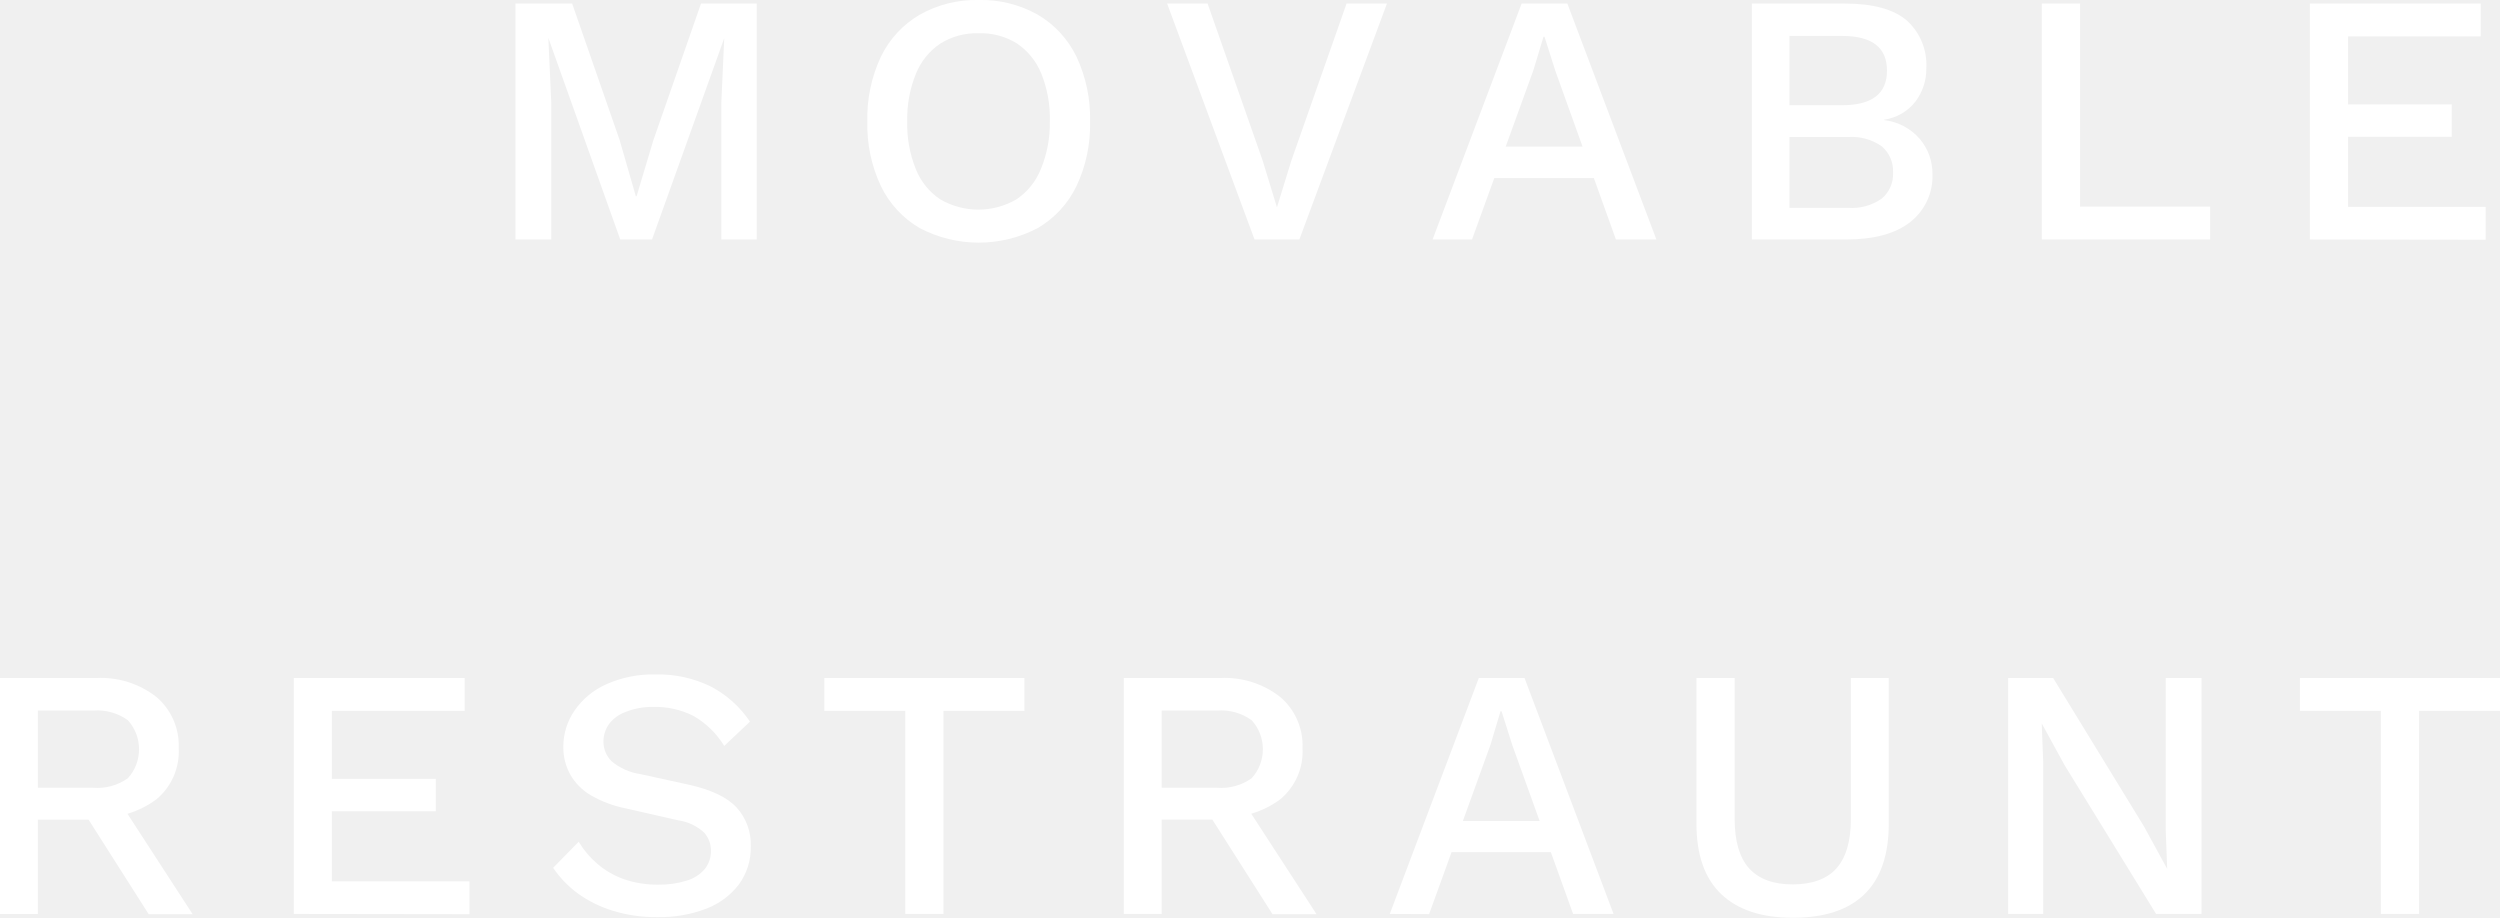
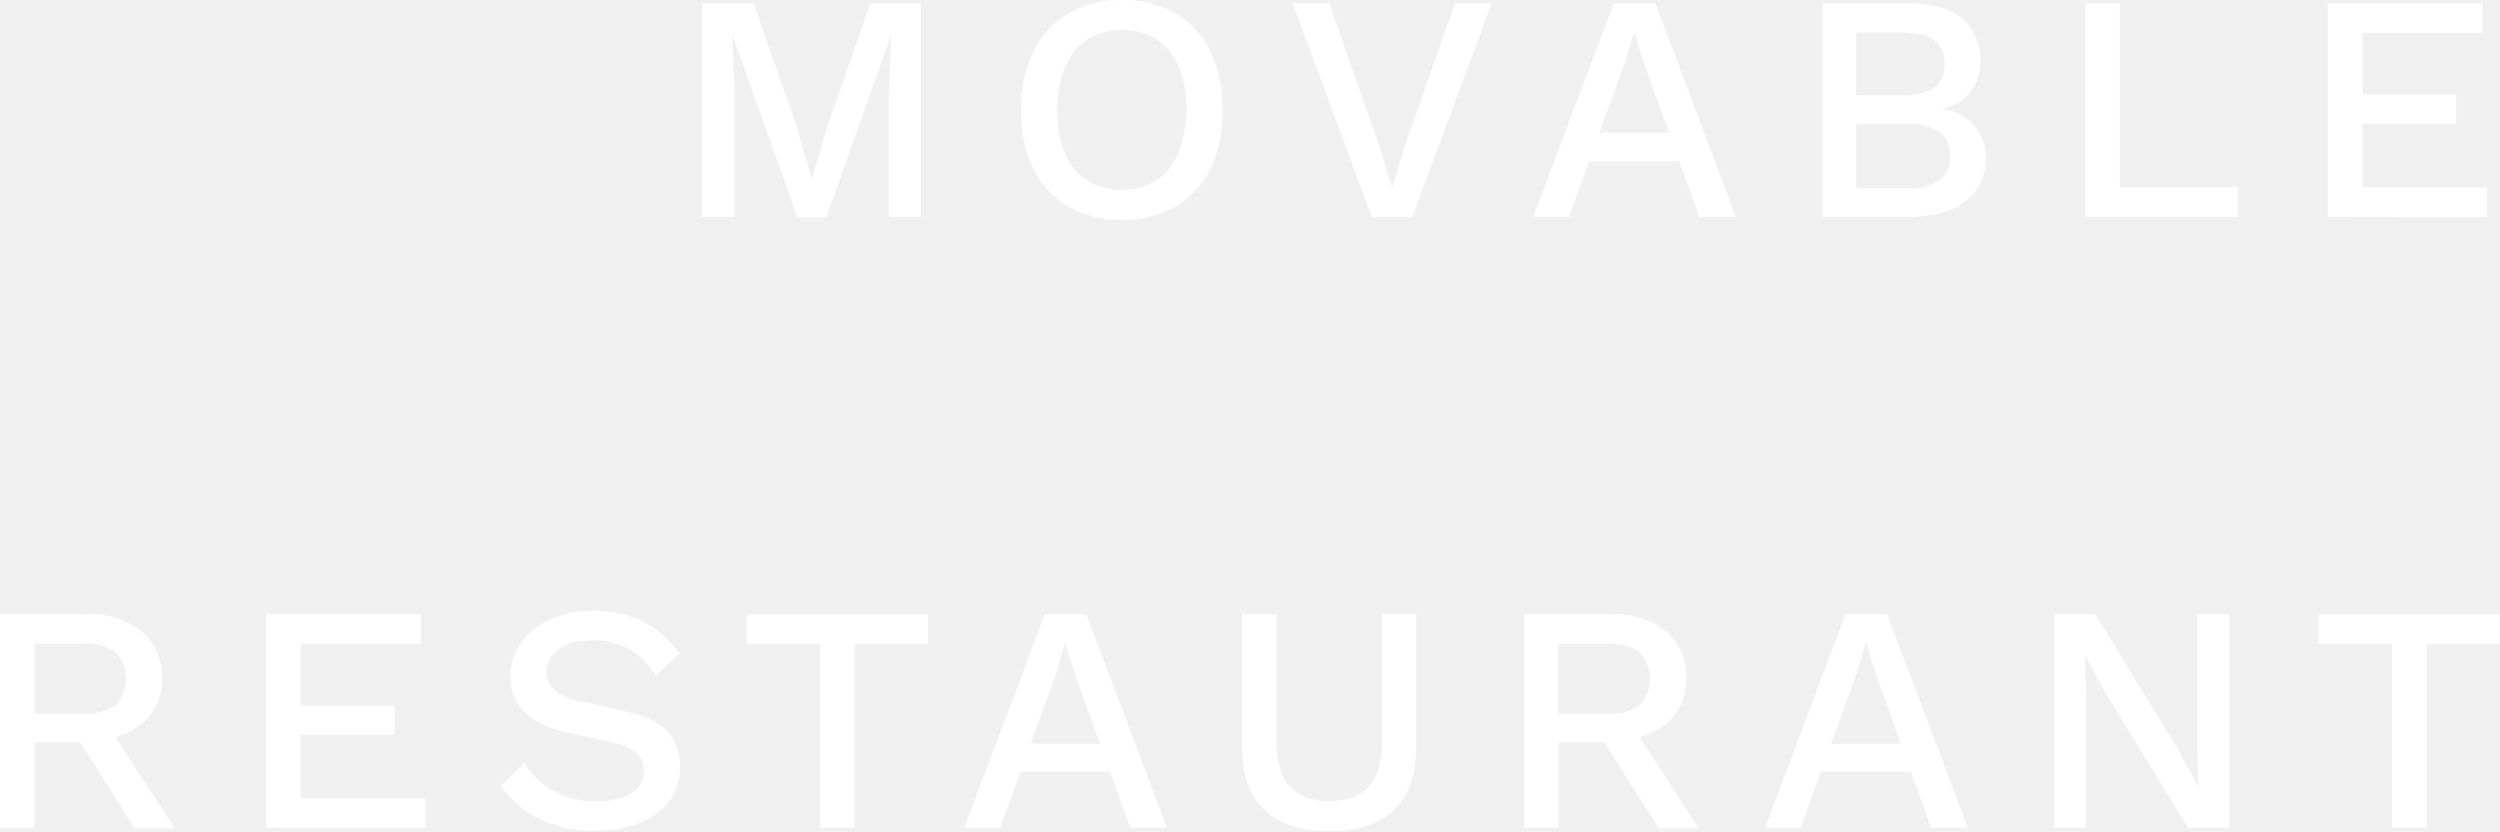
- <svg xmlns="http://www.w3.org/2000/svg" viewBox="0 0 308.88 113.36">
+ <svg xmlns="http://www.w3.org/2000/svg" viewBox="0 0 340.99 113.36">
  <g id="レイヤー_2" data-name="レイヤー 2">
    <g id="レイヤー_1-2" data-name="レイヤー 1">
      <g style="isolation:isolate">
-         <path d="M93.5.44V29.59H89.12V12.72l.36-8h0L80.56,29.59H76.63L67.75,4.68h0l.36,8V29.59H63.69V.44h7l5.87,16.87,2,6.94h.09l2.08-6.94L86.61.44Z" fill="#fff" />
-         <path d="M120.88,0a14.23,14.23,0,0,1,7.33,1.81A12.13,12.13,0,0,1,133,7a17.8,17.8,0,0,1,1.68,8,17.73,17.73,0,0,1-1.68,8,12.13,12.13,0,0,1-4.77,5.17,15.67,15.67,0,0,1-14.62,0,12.13,12.13,0,0,1-4.77-5.17,17.73,17.73,0,0,1-1.68-8,17.8,17.8,0,0,1,1.68-8,12.13,12.13,0,0,1,4.77-5.17A14.13,14.13,0,0,1,120.88,0Zm0,4.11a8.39,8.39,0,0,0-4.71,1.28,8.12,8.12,0,0,0-3,3.71A14.71,14.71,0,0,0,112.09,15a14.73,14.73,0,0,0,1.06,5.89,8.08,8.08,0,0,0,3,3.73,9.36,9.36,0,0,0,9.45,0,8.16,8.16,0,0,0,3-3.73A14.73,14.73,0,0,0,129.71,15a14.71,14.71,0,0,0-1.06-5.92,8.21,8.21,0,0,0-3-3.71A8.44,8.44,0,0,0,120.88,4.11Z" fill="#fff" />
-         <path d="M171.36.44,160.54,29.59H155L144.2.44h5L156,19.83l1.77,5.79,1.77-5.75L166.37.44Z" fill="#fff" />
-         <path d="M177,29.59,188,.44h5.65l11,29.15h-5L192.16,8.74l-1.33-4.19h-.13l-1.24,4.11-7.59,20.93ZM182.88,22V18.11h15.77V22Z" fill="#fff" />
-         <path d="M216.45,29.59V.44h11.48c3.5,0,6.07.71,7.69,2.12A7.38,7.38,0,0,1,238,8.44a6.68,6.68,0,0,1-1.32,4.08,6,6,0,0,1-3.89,2.27v.05a6.87,6.87,0,0,1,4.4,2.32,6.61,6.61,0,0,1,1.57,4.35,7.17,7.17,0,0,1-2.74,5.92q-2.75,2.16-7.95,2.16ZM221.09,13h6.49c3.71,0,5.56-1.42,5.56-4.28s-1.85-4.28-5.56-4.28h-6.49Zm0,12.68h7.24a6.4,6.4,0,0,0,4.17-1.15,3.93,3.93,0,0,0,1.39-3.22,4,4,0,0,0-1.39-3.23,6.46,6.46,0,0,0-4.17-1.15h-7.24Z" fill="#fff" />
-         <path d="M257,25.53h16.07v4.06h-20.8V.44H257Z" fill="#fff" />
-         <path d="M285.39,29.59V.44H306.5V4.5H290.11v8.4h12.81v4H290.11v8.66h17v4.06Z" fill="#fff" />
+         <path d="M125.6.44V29.59h-4.37V12.72l.35-8h0l-8.88,24.91h-3.93L99.86,4.68h0l.35,8V29.59H95.79V.44h7l5.88,16.87,2,6.94h.09l2.07-6.94L118.71.44Z" fill="#fff" />
+         <path d="M153,0a14.27,14.27,0,0,1,7.34,1.81A12.13,12.13,0,0,1,165.09,7a17.94,17.94,0,0,1,1.67,8,17.86,17.86,0,0,1-1.67,8,12.13,12.13,0,0,1-4.77,5.17A14.27,14.27,0,0,1,153,30a14.12,14.12,0,0,1-7.28-1.81,12.13,12.13,0,0,1-4.77-5.17,17.73,17.73,0,0,1-1.68-8,17.8,17.8,0,0,1,1.68-8,12.13,12.13,0,0,1,4.77-5.17A14.12,14.12,0,0,1,153,0Zm0,4.11a8.37,8.37,0,0,0-4.7,1.28,8.12,8.12,0,0,0-3,3.71A14.71,14.71,0,0,0,144.2,15a14.73,14.73,0,0,0,1.06,5.89,8.08,8.08,0,0,0,3,3.73,9.36,9.36,0,0,0,9.45,0,8.16,8.16,0,0,0,3-3.73A14.9,14.9,0,0,0,161.82,15a14.89,14.89,0,0,0-1.06-5.92,8.21,8.21,0,0,0-3-3.71A8.45,8.45,0,0,0,153,4.11Z" fill="#fff" />
+         <path d="M203.46.44,192.64,29.59h-5.52L176.3.44h5l6.8,19.39,1.77,5.79,1.76-5.75L198.47.44Z" fill="#fff" />
+         <path d="M209.12,29.59l11-29.15h5.66l11,29.15h-5l-7.5-20.85-1.33-4.19h-.13l-1.24,4.11L214,29.59ZM215,22V18.11h15.77V22Z" fill="#fff" />
+         <path d="M248.56,29.59V.44H260q5.25,0,7.68,2.12a7.38,7.38,0,0,1,2.43,5.88,6.68,6.68,0,0,1-1.32,4.08,6,6,0,0,1-3.89,2.27v.05a6.84,6.84,0,0,1,4.39,2.32,6.56,6.56,0,0,1,1.57,4.35,7.14,7.14,0,0,1-2.74,5.92q-2.73,2.16-8,2.16ZM253.19,13h6.5c3.71,0,5.56-1.42,5.56-4.28s-1.85-4.28-5.56-4.28h-6.5Zm0,12.68h7.25a6.42,6.42,0,0,0,4.17-1.15A3.93,3.93,0,0,0,266,21.29a4,4,0,0,0-1.39-3.23,6.48,6.48,0,0,0-4.17-1.15h-7.25Z" fill="#fff" />
+         <path d="M289.14,25.53h16.08v4.06h-20.8V.44h4.72Z" fill="#fff" />
+         <path d="M317.5,29.59V.44h21.11V4.5H322.22v8.4H335v4H322.22v8.66h17v4.06Z" fill="#fff" />
        <path d="M11.88,83.77a11.13,11.13,0,0,1,7.44,2.34,7.86,7.86,0,0,1,2.76,6.32,7.67,7.67,0,0,1-2.76,6.33A11.48,11.48,0,0,1,11.88,101l-.44.27H4.68v11.66H0V83.77Zm-.35,13.56a6.52,6.52,0,0,0,4.26-1.17,5.33,5.33,0,0,0,0-7.18,6.47,6.47,0,0,0-4.26-1.19H4.68v9.54Zm2.78,1,9.49,14.62H18.37l-8.12-12.77Z" fill="#fff" />
        <path d="M36.3,112.92V83.77H57.41v4.06H41v8.4H53.84v4H41v8.66H58v4.06Z" fill="#fff" />
-         <path d="M81,83.33a14.61,14.61,0,0,1,6.8,1.48,13.17,13.17,0,0,1,4.86,4.35l-3.18,3a10.72,10.72,0,0,0-3.77-3.69,10.39,10.39,0,0,0-5-1.13A8.92,8.92,0,0,0,77.2,88a4.4,4.4,0,0,0-2,1.52,3.72,3.72,0,0,0-.64,2.14,3.37,3.37,0,0,0,1,2.39,7.08,7.08,0,0,0,3.55,1.59L85,96.93q4.25.93,6,2.83a6.76,6.76,0,0,1,1.76,4.81,7.68,7.68,0,0,1-1.45,4.68,9.19,9.19,0,0,1-4,3,15.92,15.92,0,0,1-6.08,1.06,17.82,17.82,0,0,1-5.56-.8,14.76,14.76,0,0,1-4.33-2.16,12.91,12.91,0,0,1-3-3.13L71.5,104a11.37,11.37,0,0,0,2.34,2.76,10.35,10.35,0,0,0,3.29,1.88,12.51,12.51,0,0,0,4.18.66,11.14,11.14,0,0,0,3.51-.49,4.74,4.74,0,0,0,2.25-1.43,3.55,3.55,0,0,0,.77-2.28,3.32,3.32,0,0,0-.86-2.25,6,6,0,0,0-3.2-1.5l-6.41-1.46A14.15,14.15,0,0,1,73,98.26a7,7,0,0,1-2.56-2.59,6.93,6.93,0,0,1-.84-3.42A7.85,7.85,0,0,1,71,87.77a9.43,9.43,0,0,1,3.91-3.23A14.08,14.08,0,0,1,81,83.33Z" fill="#fff" />
+         <path d="M81,83.33a14.61,14.61,0,0,1,6.8,1.48,13.17,13.17,0,0,1,4.86,4.35l-3.18,3a10.72,10.72,0,0,0-3.77-3.69,10.39,10.39,0,0,0-5-1.13A8.92,8.92,0,0,0,77.2,88a4.4,4.4,0,0,0-2,1.52,3.72,3.72,0,0,0-.64,2.14,3.37,3.37,0,0,0,1,2.39,7.08,7.08,0,0,0,3.55,1.59L85,96.93q4.25.93,6,2.83a6.81,6.81,0,0,1,1.76,4.81,7.68,7.68,0,0,1-1.45,4.68,9.25,9.25,0,0,1-4,3,15.92,15.92,0,0,1-6.08,1.06,17.82,17.82,0,0,1-5.56-.8,14.76,14.76,0,0,1-4.33-2.16,12.91,12.91,0,0,1-3-3.13L71.5,104a11.37,11.37,0,0,0,2.34,2.76,10.35,10.35,0,0,0,3.29,1.88,12.51,12.51,0,0,0,4.18.66,11.14,11.14,0,0,0,3.51-.49,4.74,4.74,0,0,0,2.25-1.43,3.55,3.55,0,0,0,.77-2.28,3.32,3.32,0,0,0-.86-2.25,6,6,0,0,0-3.2-1.5l-6.41-1.46A14.15,14.15,0,0,1,73,98.26a7,7,0,0,1-2.56-2.59,6.93,6.93,0,0,1-.84-3.42A7.85,7.85,0,0,1,71,87.77a9.43,9.43,0,0,1,3.91-3.23A14.08,14.08,0,0,1,81,83.33Z" fill="#fff" />
        <path d="M126.57,83.77v4.06h-10v25.09h-4.72V87.83h-10V83.77Z" fill="#fff" />
-         <path d="M150.73,83.77a11.13,11.13,0,0,1,7.44,2.34,7.86,7.86,0,0,1,2.76,6.32,7.67,7.67,0,0,1-2.76,6.33,11.48,11.48,0,0,1-7.44,2.23l-.44.27h-6.76v11.66h-4.68V83.77Zm-.35,13.56a6.52,6.52,0,0,0,4.26-1.17,5.33,5.33,0,0,0,0-7.18,6.47,6.47,0,0,0-4.26-1.19h-6.85v9.54Zm2.78,1,9.5,14.62h-5.44l-8.12-12.77Z" fill="#fff" />
-         <path d="M171.71,112.92l11-29.15h5.65l11,29.15h-5l-7.51-20.85-1.33-4.19h-.13L184.16,92l-7.59,20.94Zm5.87-7.64v-3.84h15.77v3.84Z" fill="#fff" />
-         <path d="M233.36,83.77v18q0,5.79-3,8.71t-8.88,2.91q-5.74,0-8.81-2.91t-3.07-8.71v-18h4.72v17.4q0,4.11,1.77,6.1c1.18,1.32,3,2,5.39,2s4.25-.66,5.43-2,1.77-3.36,1.77-6.1V83.77Z" fill="#fff" />
-         <path d="M272,83.77v29.15h-5.61L255.09,94.55l-2.83-5.17h0l.18,4.72v18.82h-4.33V83.77h5.56l11.22,18.33,2.87,5.25h0l-.18-4.77V83.77Z" fill="#fff" />
-         <path d="M308.88,83.77v4.06h-10v25.09h-4.72V87.83h-10V83.77Z" fill="#fff" />
+         <path d="M131.52,112.92l11-29.15h5.65l11,29.15h-5l-7.51-20.85-1.33-4.19h-.13L144,92l-7.59,20.94Zm5.87-7.64v-3.84h15.77v3.84Z" fill="#fff" />
+         <path d="M193.17,83.77v18q0,5.77-3,8.7c-2,1.94-5,2.91-8.88,2.91s-6.77-1-8.81-2.91-3.07-4.85-3.07-8.7v-18h4.72v17.4q0,4.11,1.77,6.1c1.18,1.32,3,2,5.39,2s4.25-.66,5.43-2,1.77-3.36,1.77-6.1V83.77Z" fill="#fff" />
+         <path d="M219.76,83.77a11.13,11.13,0,0,1,7.44,2.34A7.86,7.86,0,0,1,230,92.43a7.67,7.67,0,0,1-2.76,6.33,11.48,11.48,0,0,1-7.44,2.23l-.44.27h-6.76v11.66h-4.68V83.77Zm-.35,13.56a6.52,6.52,0,0,0,4.26-1.17,5.33,5.33,0,0,0,0-7.18,6.47,6.47,0,0,0-4.26-1.19h-6.85v9.54Zm2.78,1,9.49,14.62h-5.43l-8.12-12.77Z" fill="#fff" />
+         <path d="M240.74,112.92l11-29.15h5.66l11,29.15h-5l-7.5-20.85-1.33-4.19h-.13L253.19,92l-7.59,20.94Zm5.87-7.64v-3.84h15.77v3.84Z" fill="#fff" />
+         <path d="M304.07,83.77v29.15h-5.61L287.2,94.55l-2.83-5.17h0l.17,4.72v18.82h-4.32V83.77h5.56L297,102.1l2.87,5.25h0l-.17-4.77V83.77Z" fill="#fff" />
+         <path d="M341,83.77v4.06H331v25.09h-4.73V87.83h-10V83.77Z" fill="#fff" />
      </g>
    </g>
  </g>
</svg>
